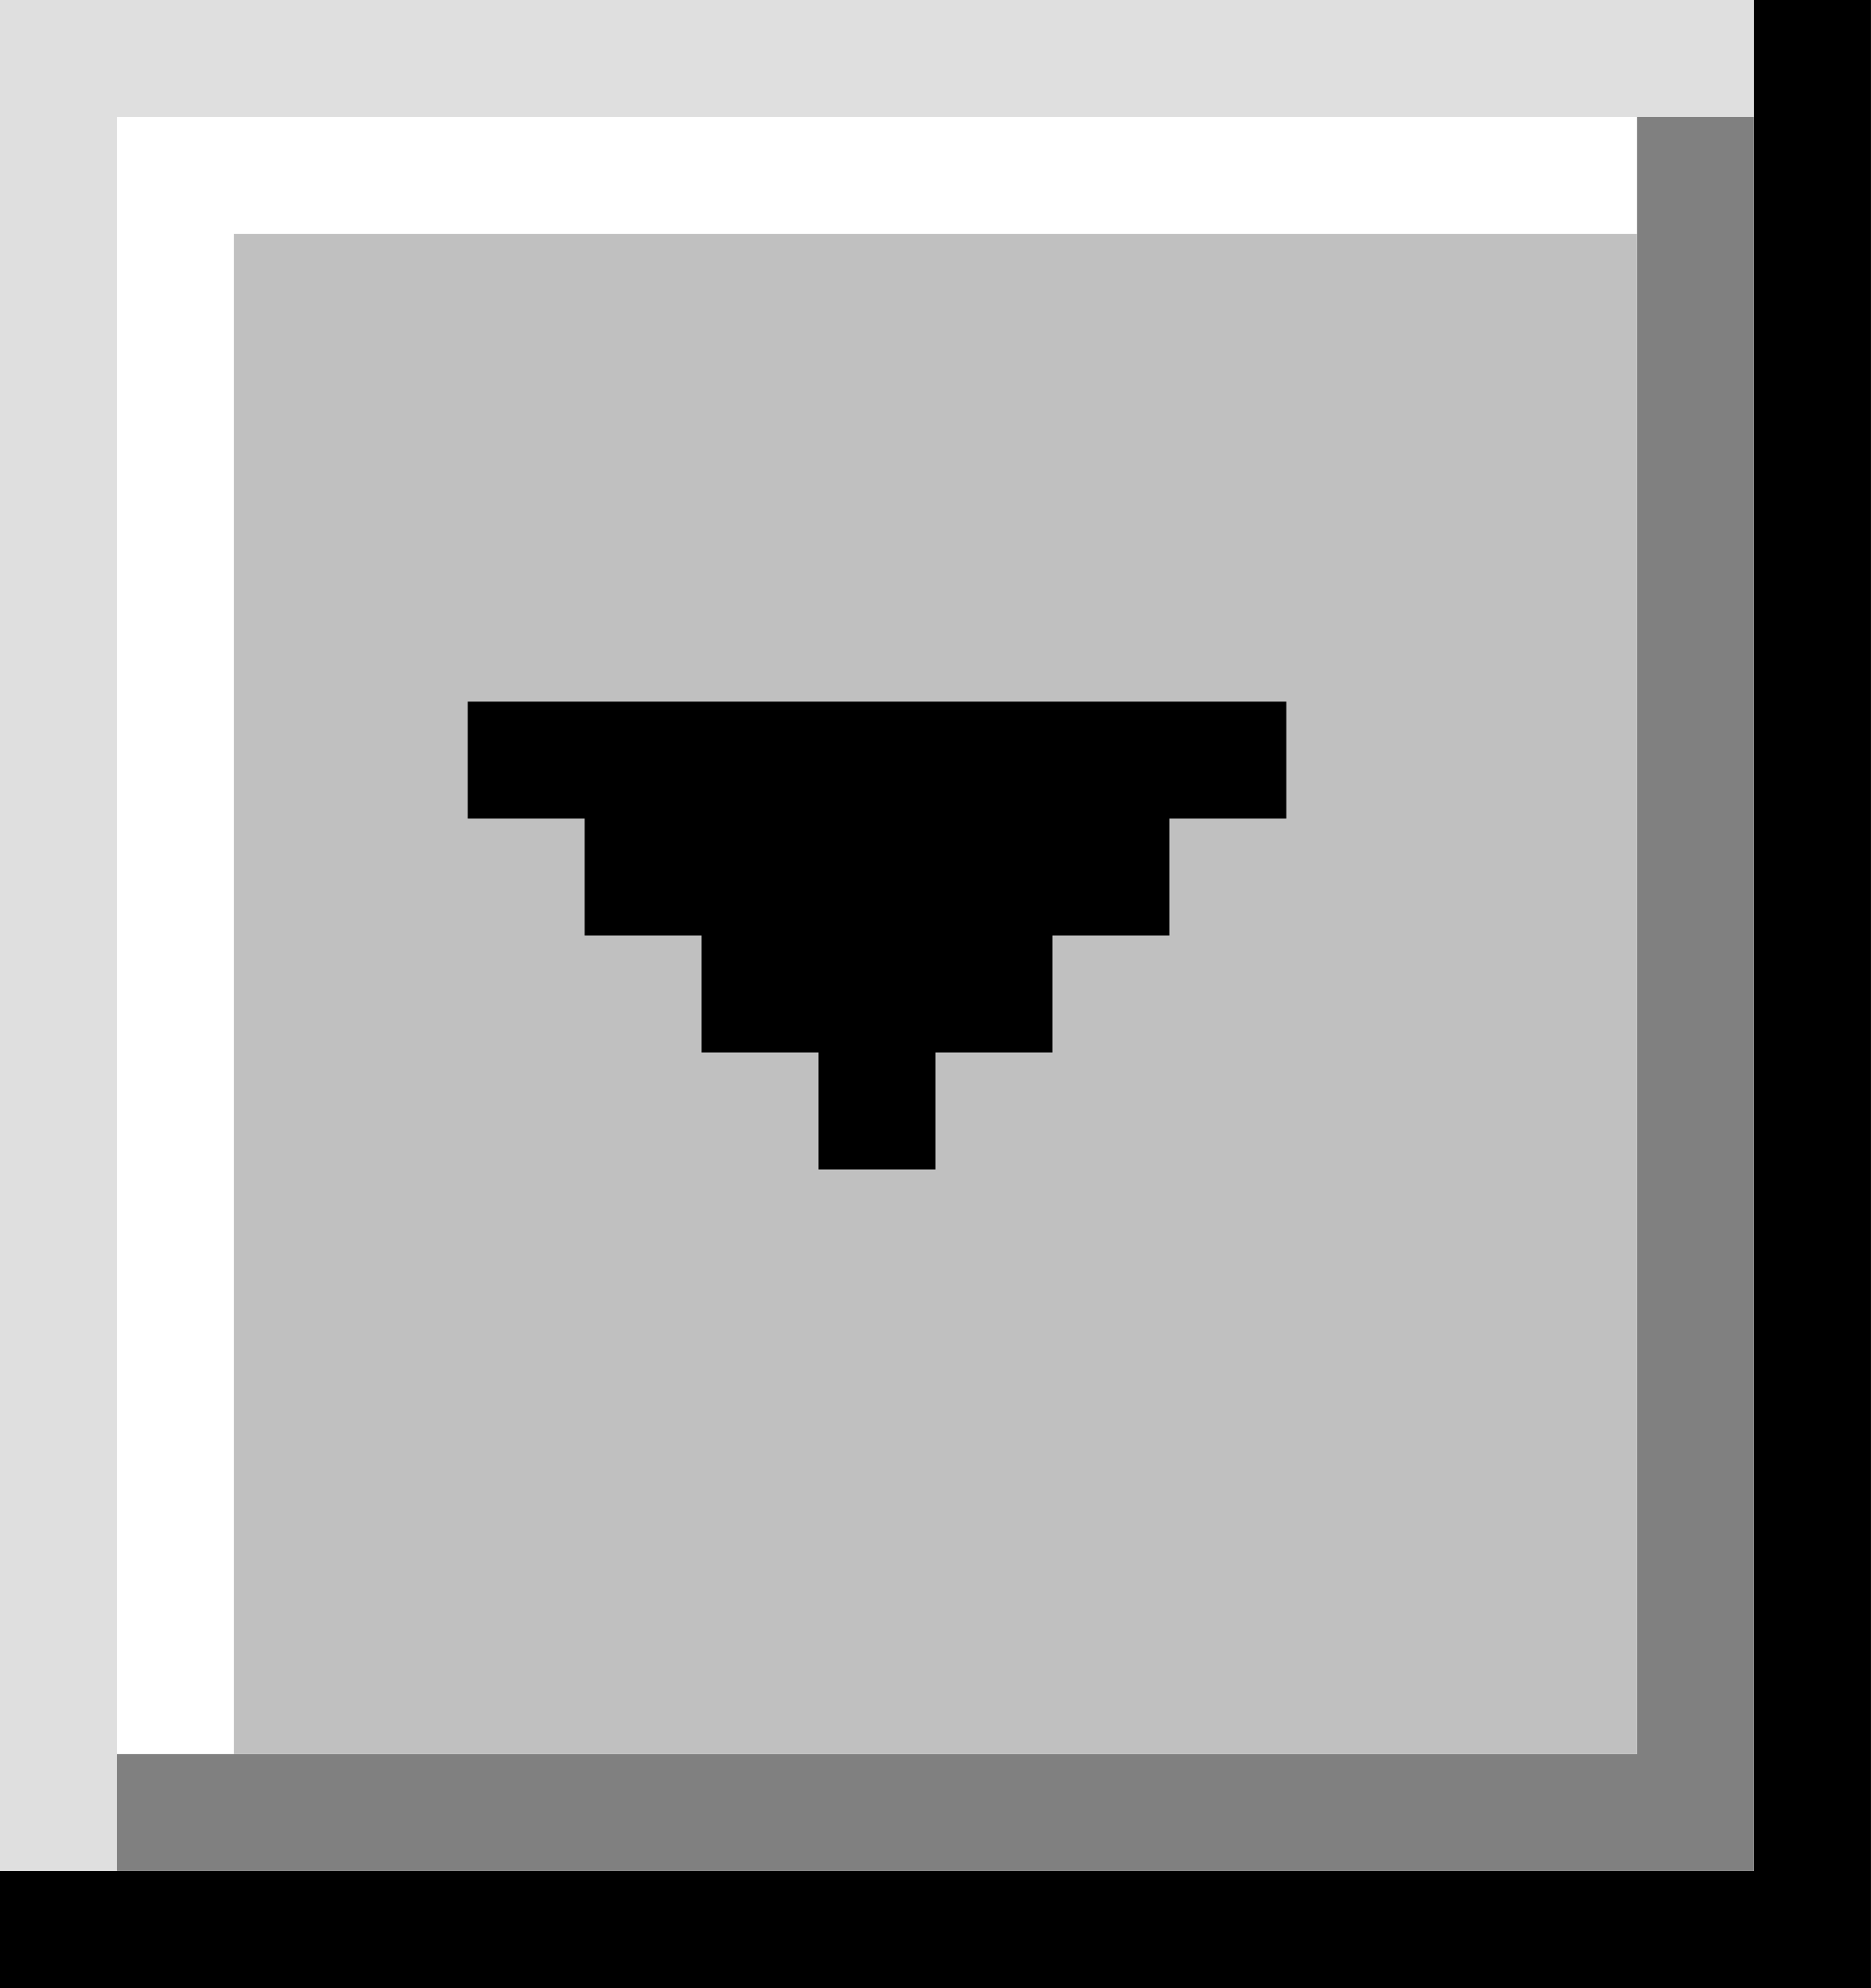
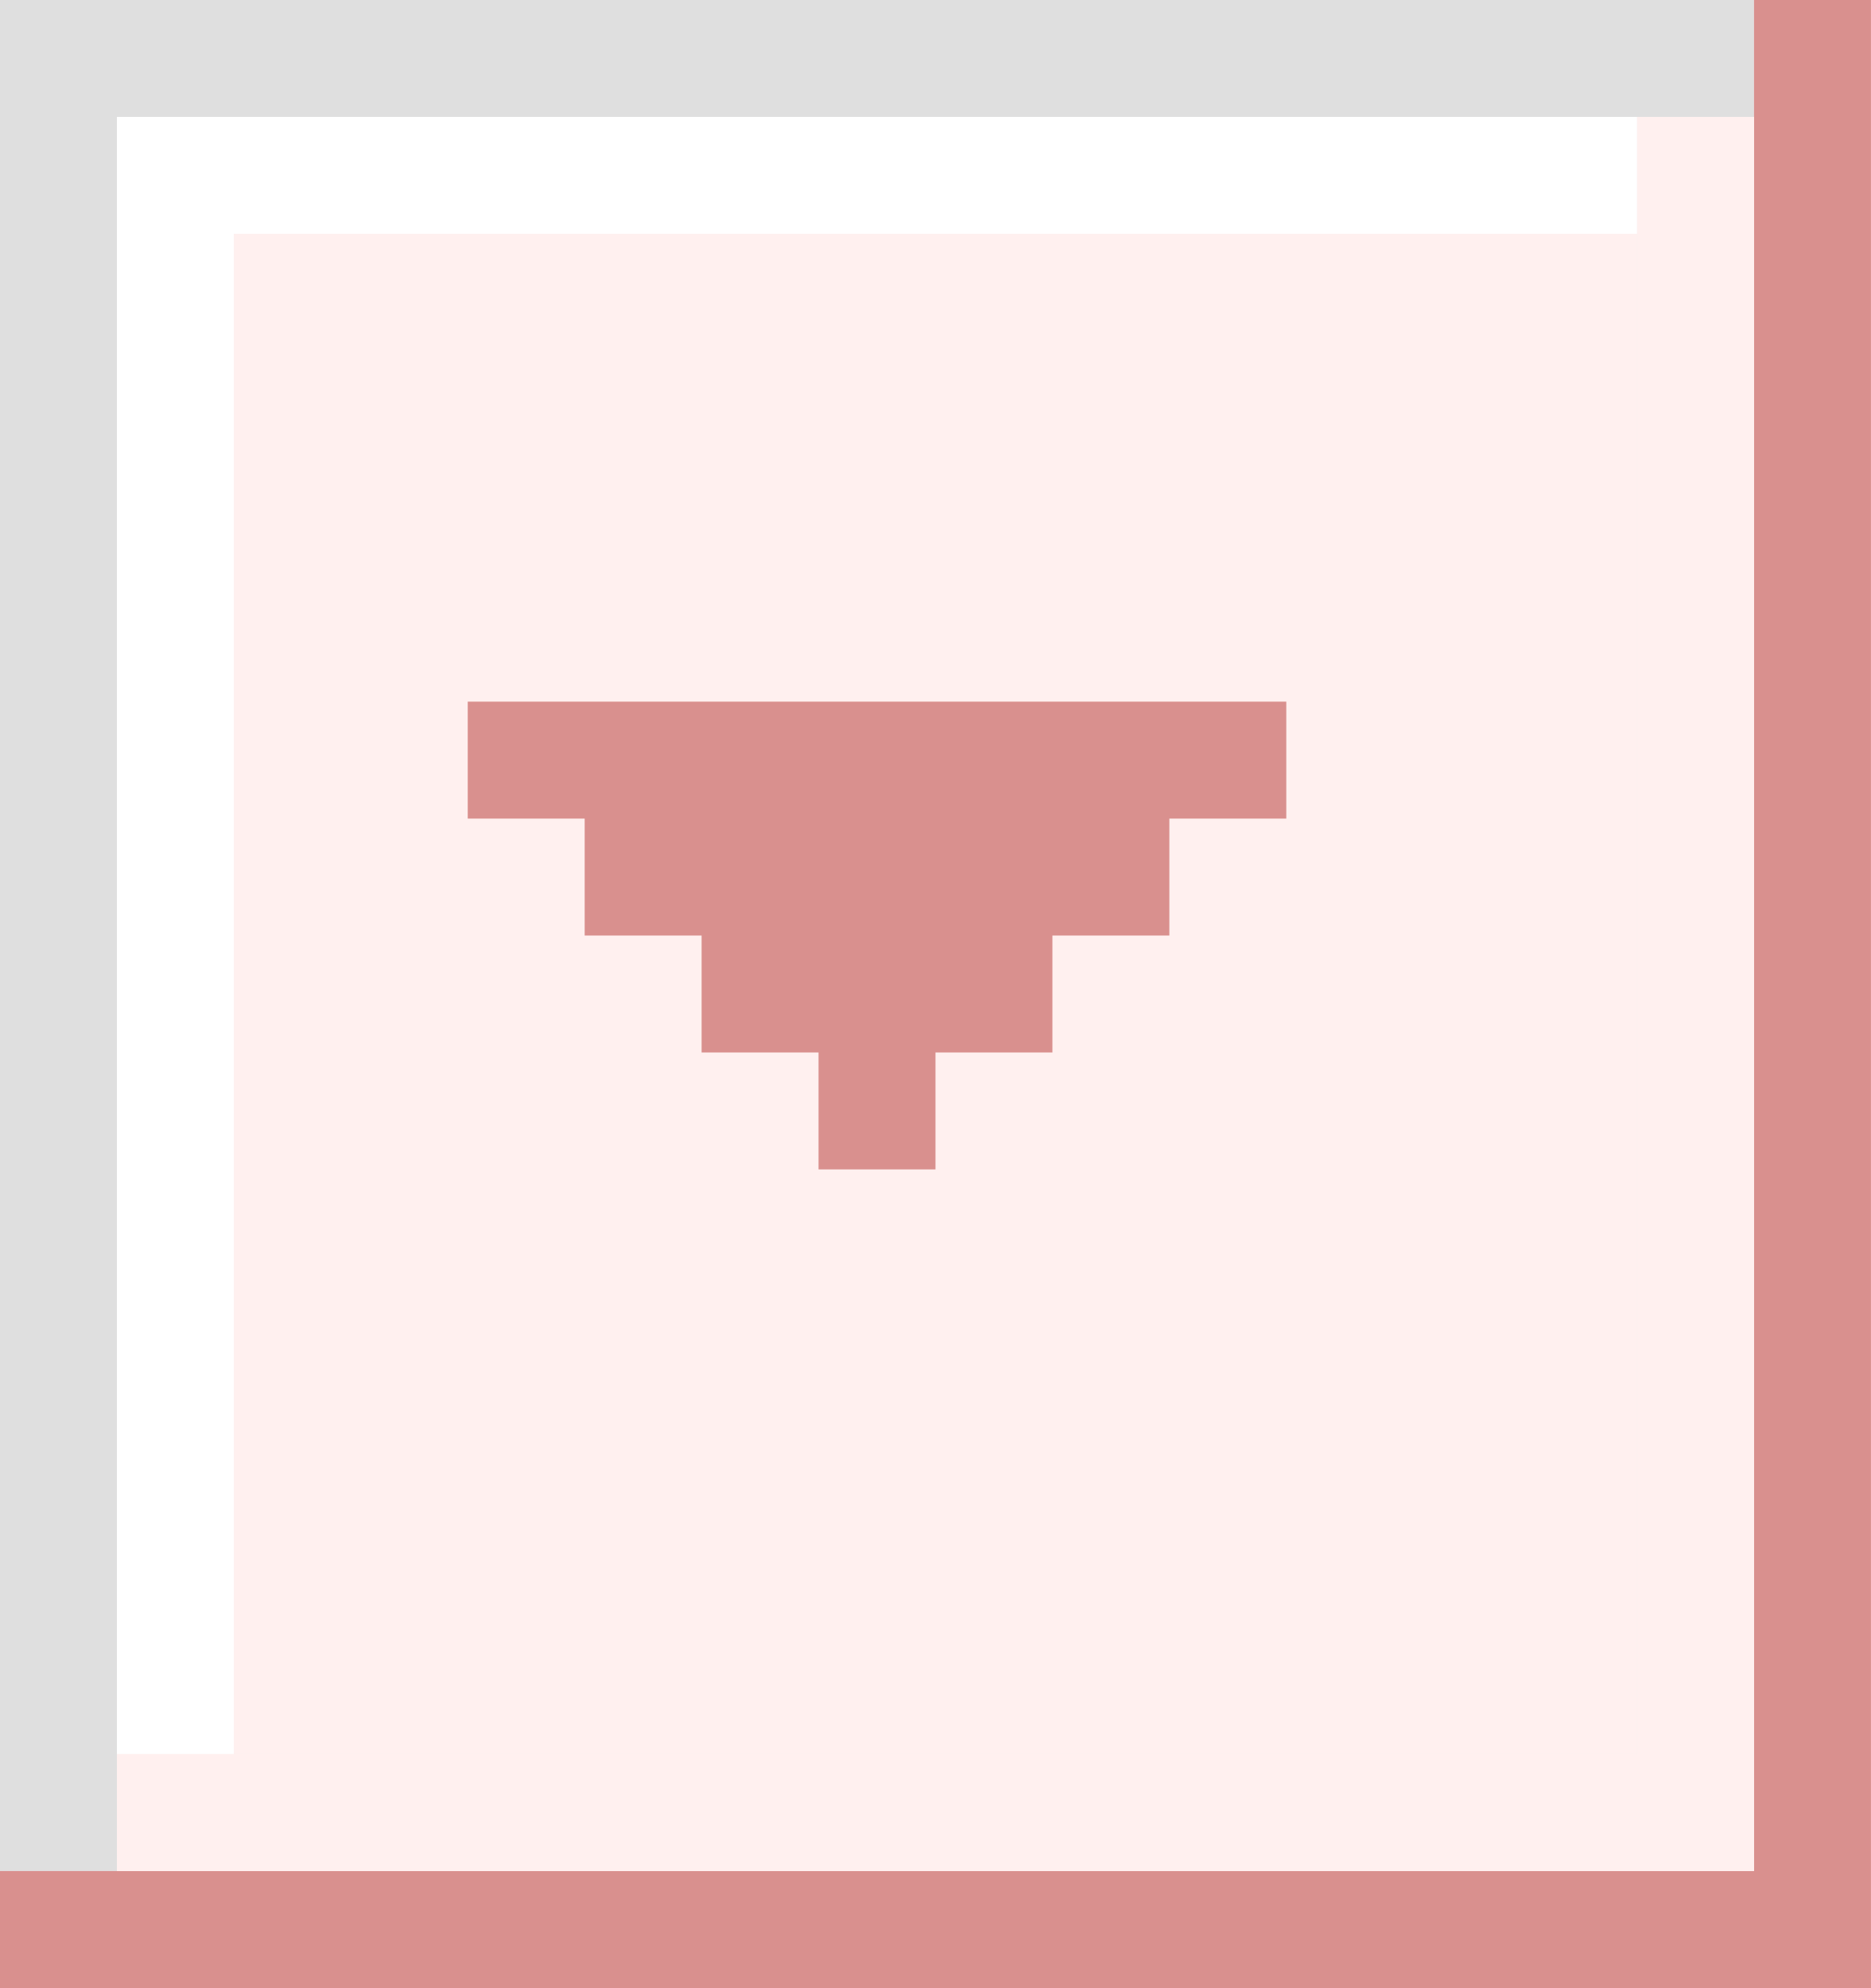
- <svg xmlns="http://www.w3.org/2000/svg" width="16" height="17" viewBox="0 0 16 17" fill="none">
-   <path fill-rule="evenodd" clip-rule="evenodd" d="M15 0H0V1V16H1V1H15V0Z" fill="#DFDFDF" />
-   <path fill-rule="evenodd" clip-rule="evenodd" d="M2 1H1V15H2V2H14V1H2Z" fill="white" />
-   <path fill-rule="evenodd" clip-rule="evenodd" d="M16 17H15H0V16H15V0H16V17Z" fill="black" />
-   <path fill-rule="evenodd" clip-rule="evenodd" d="M15 1H14V15H1V16H14H15V1Z" fill="#808080" />
-   <rect x="2" y="2" width="12" height="13" fill="#C0C0C0" />
-   <path fill-rule="evenodd" clip-rule="evenodd" d="M11 6H4V7H5V8H6V9H7V10H8V9H9V8H10V7H11V6Z" fill="black" />
+ <svg xmlns="http://www.w3.org/2000/svg" version="1.1" id="图层_1" x="0px" y="0px" viewBox="0 0 16 17" style="enable-background:new 0 0 16 17;" xml:space="preserve">
+   <style type="text/css">
+ 	.st0{fill-rule:evenodd;clip-rule:evenodd;fill:#DFDFDF;}
+ 	.st1{fill-rule:evenodd;clip-rule:evenodd;fill:#FFFFFF;}
+ 	.st2{fill-rule:evenodd;clip-rule:evenodd;fill:#D9908E;}
+ 	.st3{fill-rule:evenodd;clip-rule:evenodd;fill:#FFF0EF;}
+ 	.st4{fill:#FFF0EF;}
+ </style>
+   <path class="st0" d="M15,0H0v1v15h1V1h14V0z" />
+   <path class="st1" d="M2,1H1v14h1V2h12V1H2z" />
+   <path class="st2" d="M16,17h-1H0v-1h15V0h1V17z" />
+   <path class="st3" d="M15,1h-1v14H1v1h13h1V1z" />
+   <rect x="2" y="2" class="st4" width="12" height="13" />
+   <path class="st2" d="M11,6H4v1h1v1h1v1h1v1h1V9h1V8h1V7h1V6z" />
</svg>
